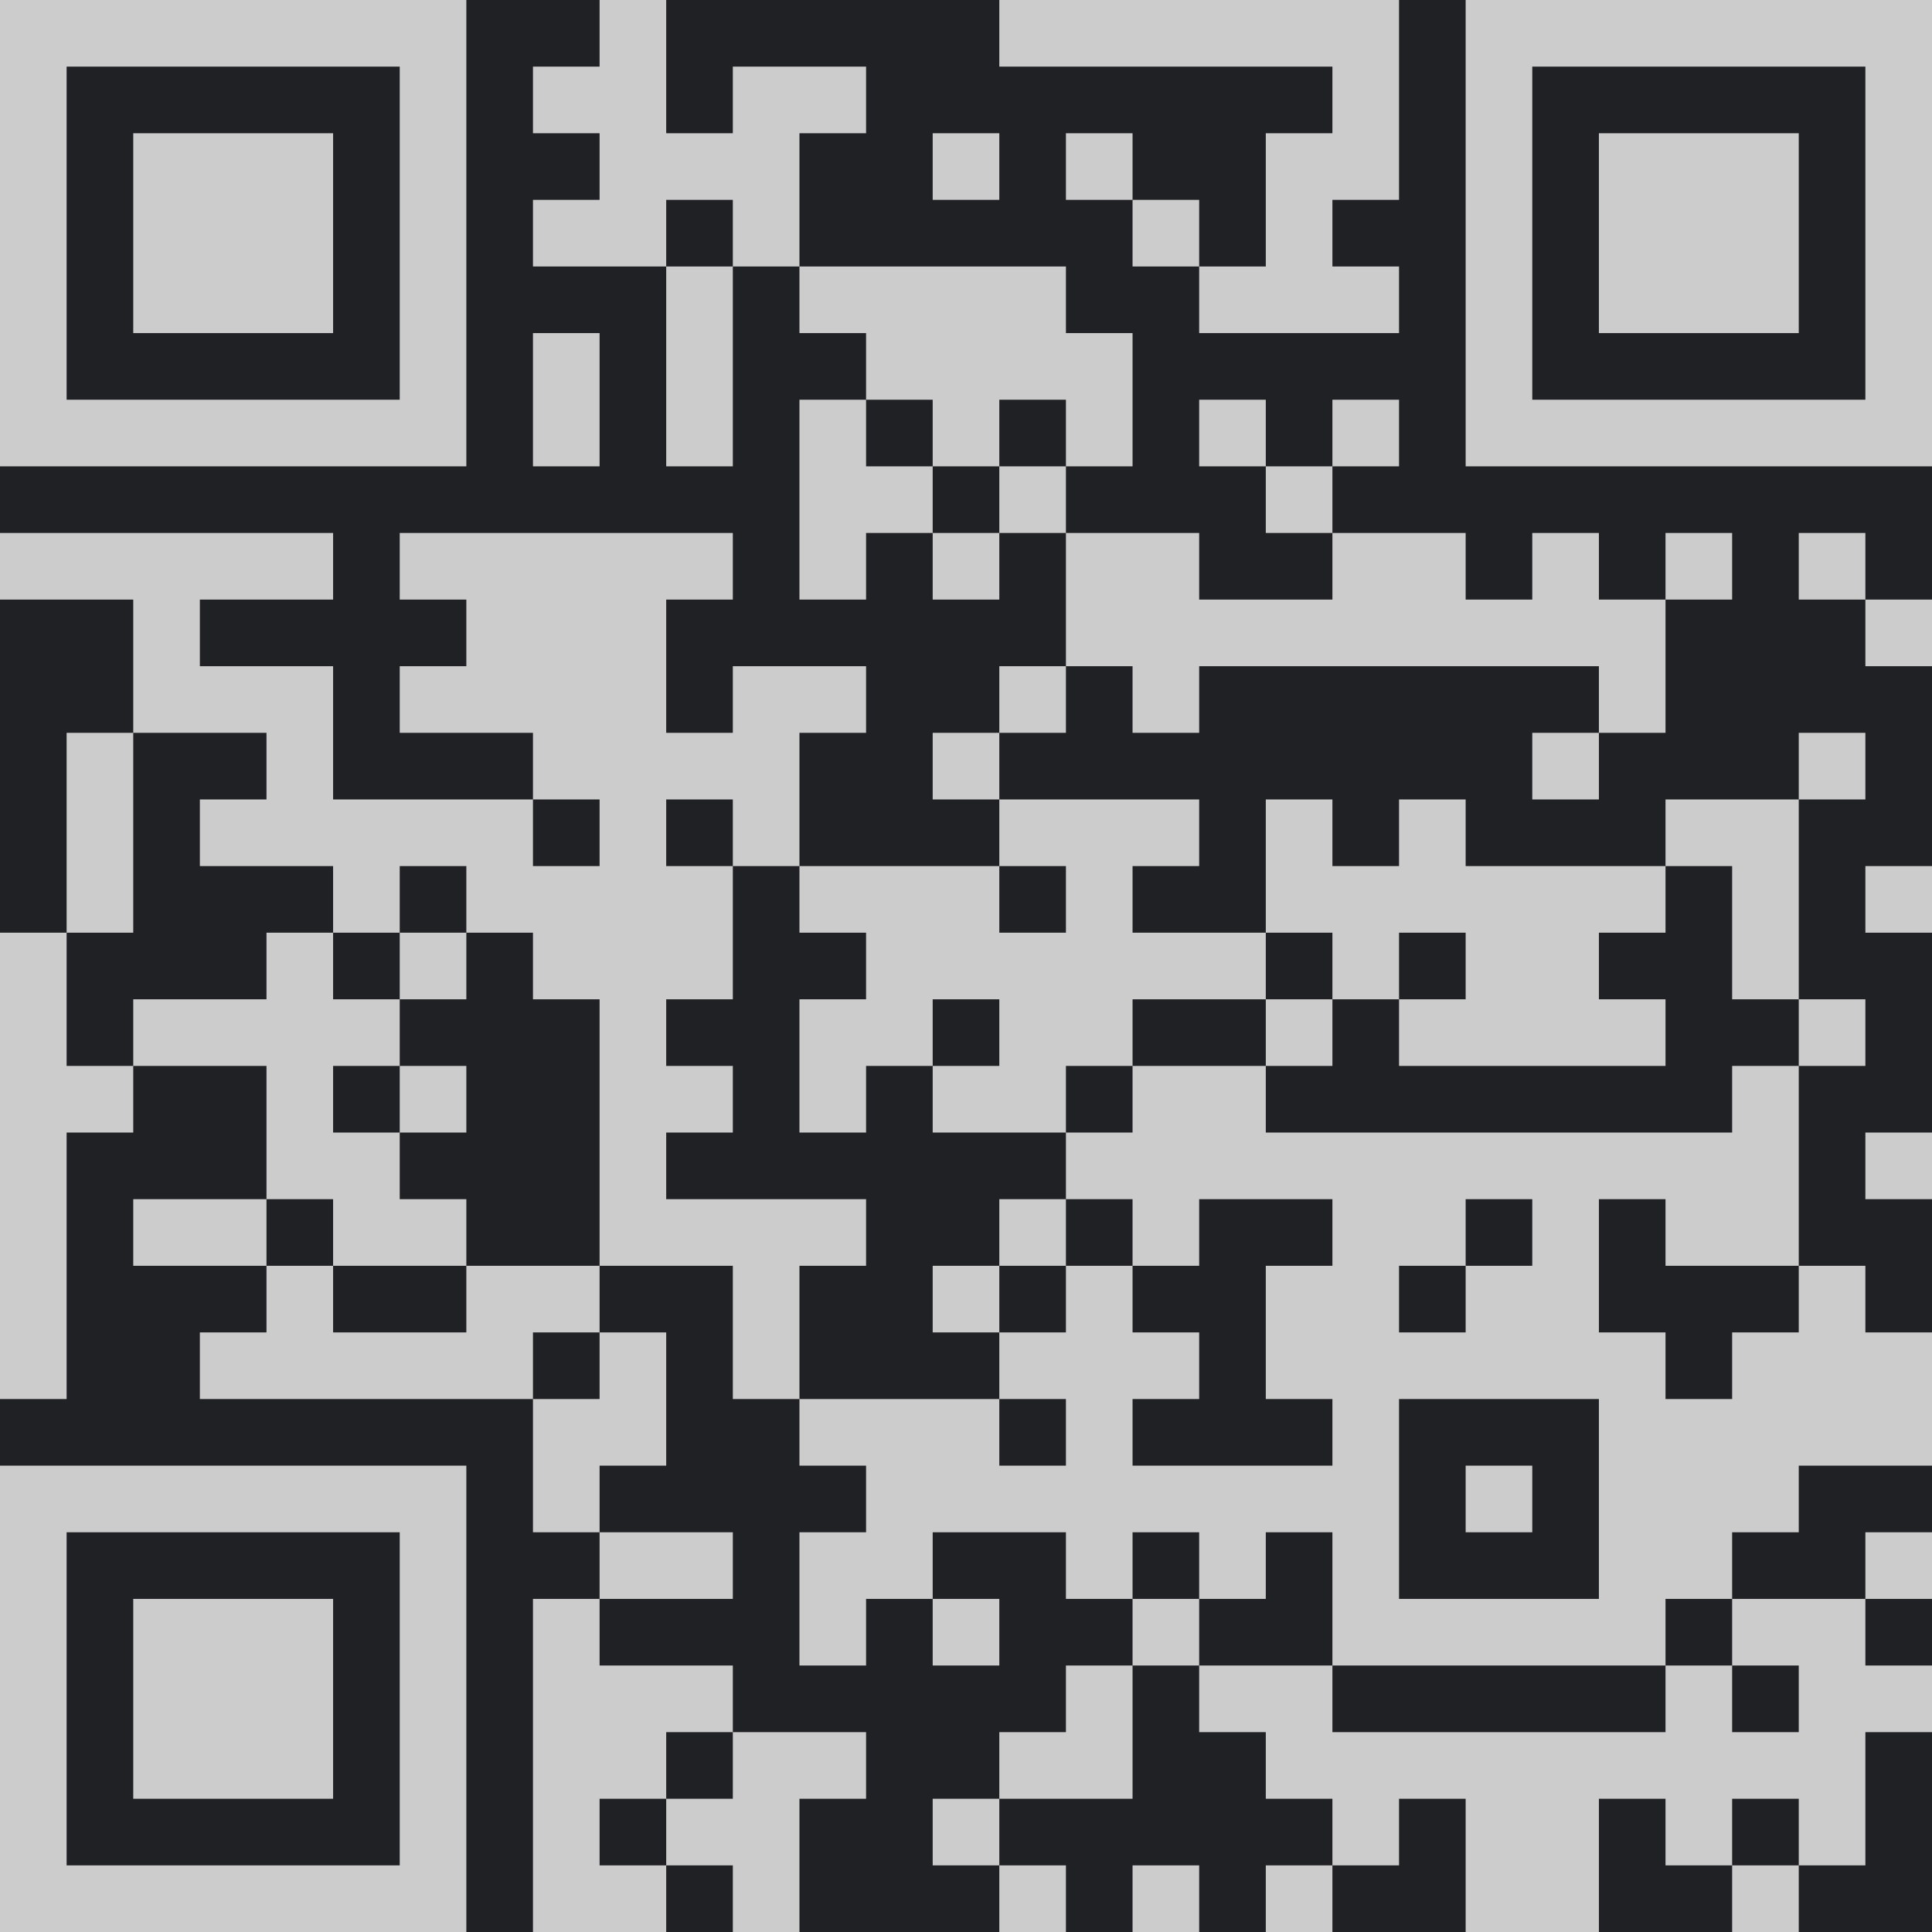
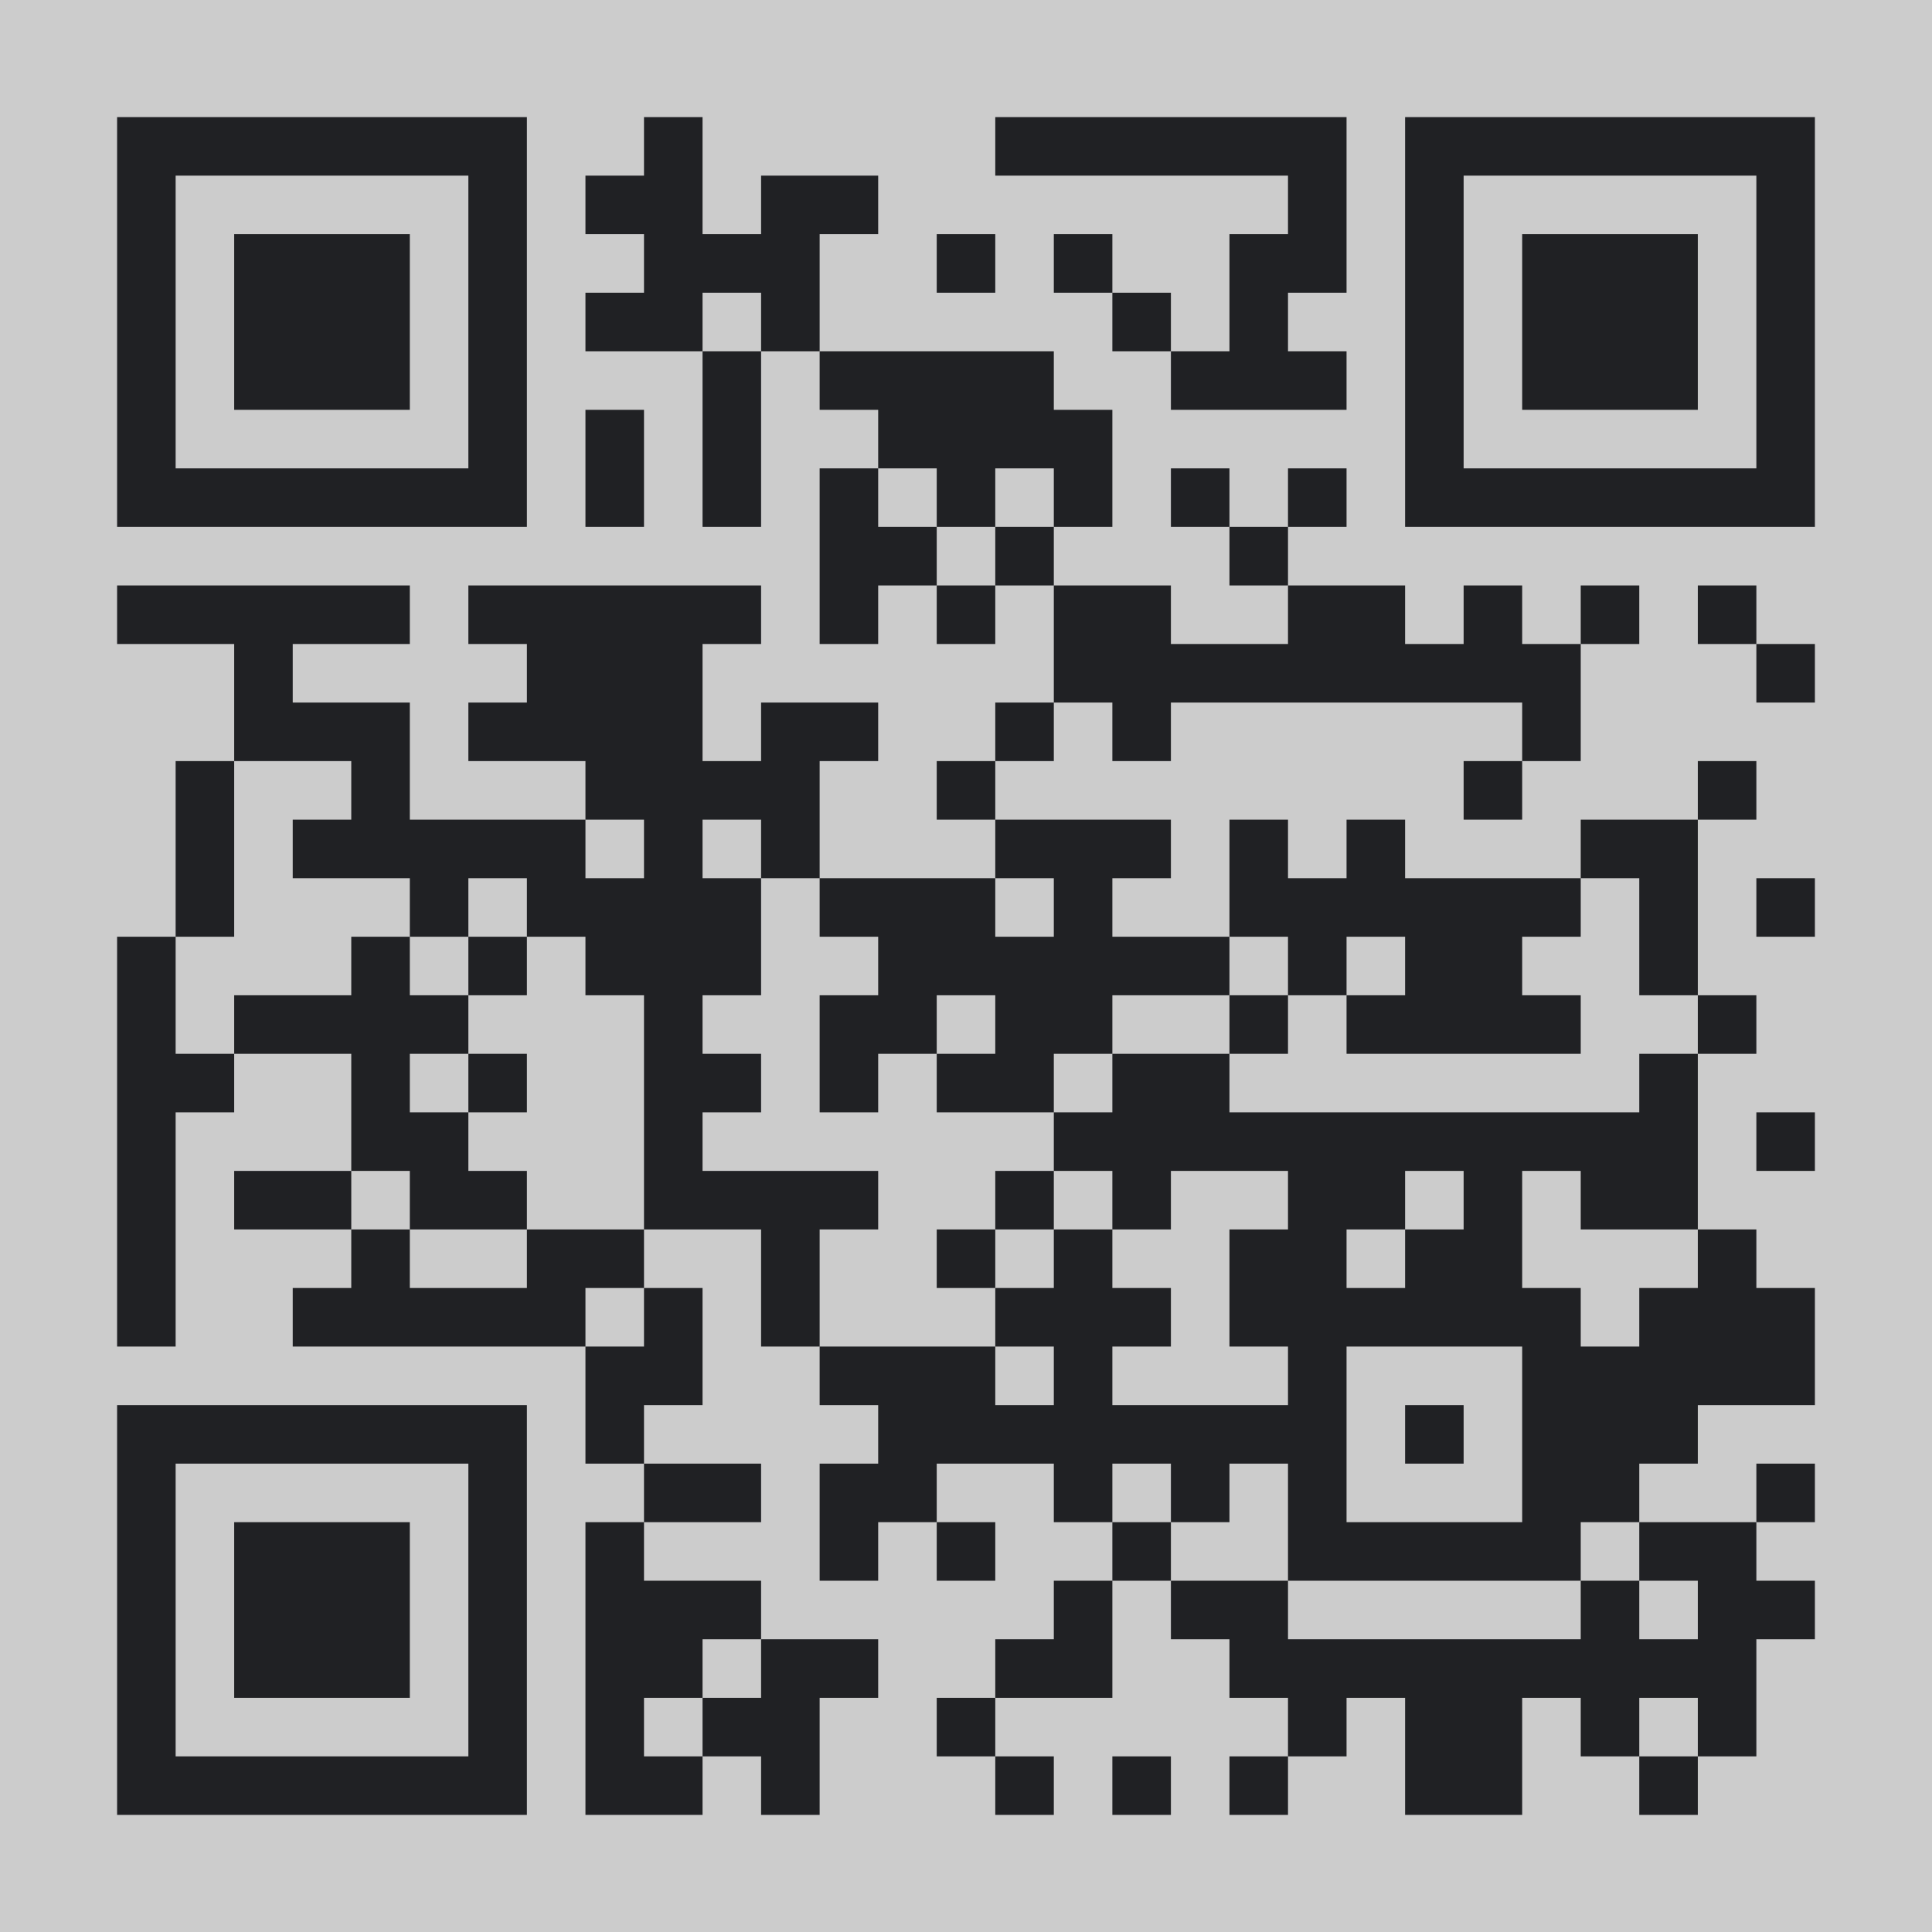
- <svg xmlns="http://www.w3.org/2000/svg" version="1.1" width="232" height="232">
-   <rect style="fill:rgb(32, 33, 36);fill-opacity:1" x="0" y="0" width="232" height="232" />
+ <svg xmlns="http://www.w3.org/2000/svg" version="1.1" width="264" height="264">
+   <rect style="fill:rgb(204, 204, 204);fill-opacity:1" x="0" y="0" width="264" height="264" />
  <g id="elements">
-     <path style="fill:rgb(204, 204, 204)" d="M 0,0 l 8,0 0,8 -8,0 z M 8,0 l 8,0 0,8 -8,0 z M 16,0 l 8,0 0,8 -8,0 z M 24,0 l 8,0 0,8 -8,0 z M 32,0 l 8,0 0,8 -8,0 z M 40,0 l 8,0 0,8 -8,0 z M 48,0 l 8,0 0,8 -8,0 z M 72,0 l 8,0 0,8 -8,0 z M 120,0 l 8,0 0,8 -8,0 z M 128,0 l 8,0 0,8 -8,0 z M 136,0 l 8,0 0,8 -8,0 z M 144,0 l 8,0 0,8 -8,0 z M 152,0 l 8,0 0,8 -8,0 z M 160,0 l 8,0 0,8 -8,0 z M 176,0 l 8,0 0,8 -8,0 z M 184,0 l 8,0 0,8 -8,0 z M 192,0 l 8,0 0,8 -8,0 z M 200,0 l 8,0 0,8 -8,0 z M 208,0 l 8,0 0,8 -8,0 z M 216,0 l 8,0 0,8 -8,0 z M 224,0 l 8,0 0,8 -8,0 z M 0,8 l 8,0 0,8 -8,0 z M 48,8 l 8,0 0,8 -8,0 z M 64,8 l 8,0 0,8 -8,0 z M 72,8 l 8,0 0,8 -8,0 z M 88,8 l 8,0 0,8 -8,0 z M 96,8 l 8,0 0,8 -8,0 z M 160,8 l 8,0 0,8 -8,0 z M 176,8 l 8,0 0,8 -8,0 z M 224,8 l 8,0 0,8 -8,0 z M 0,16 l 8,0 0,8 -8,0 z M 16,16 l 8,0 0,8 -8,0 z M 24,16 l 8,0 0,8 -8,0 z M 32,16 l 8,0 0,8 -8,0 z M 48,16 l 8,0 0,8 -8,0 z M 72,16 l 8,0 0,8 -8,0 z M 80,16 l 8,0 0,8 -8,0 z M 88,16 l 8,0 0,8 -8,0 z M 112,16 l 8,0 0,8 -8,0 z M 128,16 l 8,0 0,8 -8,0 z M 152,16 l 8,0 0,8 -8,0 z M 160,16 l 8,0 0,8 -8,0 z M 176,16 l 8,0 0,8 -8,0 z M 192,16 l 8,0 0,8 -8,0 z M 200,16 l 8,0 0,8 -8,0 z M 208,16 l 8,0 0,8 -8,0 z M 224,16 l 8,0 0,8 -8,0 z M 0,24 l 8,0 0,8 -8,0 z M 16,24 l 8,0 0,8 -8,0 z M 24,24 l 8,0 0,8 -8,0 z M 32,24 l 8,0 0,8 -8,0 z M 48,24 l 8,0 0,8 -8,0 z M 64,24 l 8,0 0,8 -8,0 z M 72,24 l 8,0 0,8 -8,0 z M 88,24 l 8,0 0,8 -8,0 z M 136,24 l 8,0 0,8 -8,0 z M 152,24 l 8,0 0,8 -8,0 z M 176,24 l 8,0 0,8 -8,0 z M 192,24 l 8,0 0,8 -8,0 z M 200,24 l 8,0 0,8 -8,0 z M 208,24 l 8,0 0,8 -8,0 z M 224,24 l 8,0 0,8 -8,0 z M 0,32 l 8,0 0,8 -8,0 z M 16,32 l 8,0 0,8 -8,0 z M 24,32 l 8,0 0,8 -8,0 z M 32,32 l 8,0 0,8 -8,0 z M 48,32 l 8,0 0,8 -8,0 z M 80,32 l 8,0 0,8 -8,0 z M 96,32 l 8,0 0,8 -8,0 z M 104,32 l 8,0 0,8 -8,0 z M 112,32 l 8,0 0,8 -8,0 z M 120,32 l 8,0 0,8 -8,0 z M 144,32 l 8,0 0,8 -8,0 z M 152,32 l 8,0 0,8 -8,0 z M 160,32 l 8,0 0,8 -8,0 z M 176,32 l 8,0 0,8 -8,0 z M 192,32 l 8,0 0,8 -8,0 z M 200,32 l 8,0 0,8 -8,0 z M 208,32 l 8,0 0,8 -8,0 z M 224,32 l 8,0 0,8 -8,0 z M 0,40 l 8,0 0,8 -8,0 z M 48,40 l 8,0 0,8 -8,0 z M 64,40 l 8,0 0,8 -8,0 z M 80,40 l 8,0 0,8 -8,0 z M 104,40 l 8,0 0,8 -8,0 z M 112,40 l 8,0 0,8 -8,0 z M 120,40 l 8,0 0,8 -8,0 z M 128,40 l 8,0 0,8 -8,0 z M 176,40 l 8,0 0,8 -8,0 z M 224,40 l 8,0 0,8 -8,0 z M 0,48 l 8,0 0,8 -8,0 z M 8,48 l 8,0 0,8 -8,0 z M 16,48 l 8,0 0,8 -8,0 z M 24,48 l 8,0 0,8 -8,0 z M 32,48 l 8,0 0,8 -8,0 z M 40,48 l 8,0 0,8 -8,0 z M 48,48 l 8,0 0,8 -8,0 z M 64,48 l 8,0 0,8 -8,0 z M 80,48 l 8,0 0,8 -8,0 z M 96,48 l 8,0 0,8 -8,0 z M 112,48 l 8,0 0,8 -8,0 z M 128,48 l 8,0 0,8 -8,0 z M 144,48 l 8,0 0,8 -8,0 z M 160,48 l 8,0 0,8 -8,0 z M 176,48 l 8,0 0,8 -8,0 z M 184,48 l 8,0 0,8 -8,0 z M 192,48 l 8,0 0,8 -8,0 z M 200,48 l 8,0 0,8 -8,0 z M 208,48 l 8,0 0,8 -8,0 z M 216,48 l 8,0 0,8 -8,0 z M 224,48 l 8,0 0,8 -8,0 z M 96,56 l 8,0 0,8 -8,0 z M 104,56 l 8,0 0,8 -8,0 z M 120,56 l 8,0 0,8 -8,0 z M 152,56 l 8,0 0,8 -8,0 z M 0,64 l 8,0 0,8 -8,0 z M 8,64 l 8,0 0,8 -8,0 z M 16,64 l 8,0 0,8 -8,0 z M 24,64 l 8,0 0,8 -8,0 z M 32,64 l 8,0 0,8 -8,0 z M 48,64 l 8,0 0,8 -8,0 z M 56,64 l 8,0 0,8 -8,0 z M 64,64 l 8,0 0,8 -8,0 z M 72,64 l 8,0 0,8 -8,0 z M 80,64 l 8,0 0,8 -8,0 z M 96,64 l 8,0 0,8 -8,0 z M 112,64 l 8,0 0,8 -8,0 z M 128,64 l 8,0 0,8 -8,0 z M 136,64 l 8,0 0,8 -8,0 z M 160,64 l 8,0 0,8 -8,0 z M 168,64 l 8,0 0,8 -8,0 z M 184,64 l 8,0 0,8 -8,0 z M 200,64 l 8,0 0,8 -8,0 z M 216,64 l 8,0 0,8 -8,0 z M 16,72 l 8,0 0,8 -8,0 z M 56,72 l 8,0 0,8 -8,0 z M 64,72 l 8,0 0,8 -8,0 z M 72,72 l 8,0 0,8 -8,0 z M 128,72 l 8,0 0,8 -8,0 z M 136,72 l 8,0 0,8 -8,0 z M 144,72 l 8,0 0,8 -8,0 z M 152,72 l 8,0 0,8 -8,0 z M 160,72 l 8,0 0,8 -8,0 z M 168,72 l 8,0 0,8 -8,0 z M 176,72 l 8,0 0,8 -8,0 z M 184,72 l 8,0 0,8 -8,0 z M 192,72 l 8,0 0,8 -8,0 z M 224,72 l 8,0 0,8 -8,0 z M 16,80 l 8,0 0,8 -8,0 z M 24,80 l 8,0 0,8 -8,0 z M 32,80 l 8,0 0,8 -8,0 z M 48,80 l 8,0 0,8 -8,0 z M 56,80 l 8,0 0,8 -8,0 z M 64,80 l 8,0 0,8 -8,0 z M 72,80 l 8,0 0,8 -8,0 z M 88,80 l 8,0 0,8 -8,0 z M 96,80 l 8,0 0,8 -8,0 z M 120,80 l 8,0 0,8 -8,0 z M 136,80 l 8,0 0,8 -8,0 z M 192,80 l 8,0 0,8 -8,0 z M 8,88 l 8,0 0,8 -8,0 z M 32,88 l 8,0 0,8 -8,0 z M 64,88 l 8,0 0,8 -8,0 z M 72,88 l 8,0 0,8 -8,0 z M 80,88 l 8,0 0,8 -8,0 z M 88,88 l 8,0 0,8 -8,0 z M 112,88 l 8,0 0,8 -8,0 z M 184,88 l 8,0 0,8 -8,0 z M 216,88 l 8,0 0,8 -8,0 z M 8,96 l 8,0 0,8 -8,0 z M 24,96 l 8,0 0,8 -8,0 z M 32,96 l 8,0 0,8 -8,0 z M 40,96 l 8,0 0,8 -8,0 z M 48,96 l 8,0 0,8 -8,0 z M 56,96 l 8,0 0,8 -8,0 z M 72,96 l 8,0 0,8 -8,0 z M 88,96 l 8,0 0,8 -8,0 z M 120,96 l 8,0 0,8 -8,0 z M 128,96 l 8,0 0,8 -8,0 z M 136,96 l 8,0 0,8 -8,0 z M 152,96 l 8,0 0,8 -8,0 z M 168,96 l 8,0 0,8 -8,0 z M 200,96 l 8,0 0,8 -8,0 z M 208,96 l 8,0 0,8 -8,0 z M 8,104 l 8,0 0,8 -8,0 z M 40,104 l 8,0 0,8 -8,0 z M 56,104 l 8,0 0,8 -8,0 z M 64,104 l 8,0 0,8 -8,0 z M 72,104 l 8,0 0,8 -8,0 z M 80,104 l 8,0 0,8 -8,0 z M 96,104 l 8,0 0,8 -8,0 z M 104,104 l 8,0 0,8 -8,0 z M 112,104 l 8,0 0,8 -8,0 z M 128,104 l 8,0 0,8 -8,0 z M 152,104 l 8,0 0,8 -8,0 z M 160,104 l 8,0 0,8 -8,0 z M 168,104 l 8,0 0,8 -8,0 z M 176,104 l 8,0 0,8 -8,0 z M 184,104 l 8,0 0,8 -8,0 z M 192,104 l 8,0 0,8 -8,0 z M 208,104 l 8,0 0,8 -8,0 z M 224,104 l 8,0 0,8 -8,0 z M 0,112 l 8,0 0,8 -8,0 z M 32,112 l 8,0 0,8 -8,0 z M 48,112 l 8,0 0,8 -8,0 z M 64,112 l 8,0 0,8 -8,0 z M 72,112 l 8,0 0,8 -8,0 z M 80,112 l 8,0 0,8 -8,0 z M 104,112 l 8,0 0,8 -8,0 z M 112,112 l 8,0 0,8 -8,0 z M 120,112 l 8,0 0,8 -8,0 z M 128,112 l 8,0 0,8 -8,0 z M 136,112 l 8,0 0,8 -8,0 z M 144,112 l 8,0 0,8 -8,0 z M 160,112 l 8,0 0,8 -8,0 z M 176,112 l 8,0 0,8 -8,0 z M 184,112 l 8,0 0,8 -8,0 z M 208,112 l 8,0 0,8 -8,0 z M 0,120 l 8,0 0,8 -8,0 z M 16,120 l 8,0 0,8 -8,0 z M 24,120 l 8,0 0,8 -8,0 z M 32,120 l 8,0 0,8 -8,0 z M 40,120 l 8,0 0,8 -8,0 z M 72,120 l 8,0 0,8 -8,0 z M 96,120 l 8,0 0,8 -8,0 z M 104,120 l 8,0 0,8 -8,0 z M 120,120 l 8,0 0,8 -8,0 z M 128,120 l 8,0 0,8 -8,0 z M 152,120 l 8,0 0,8 -8,0 z M 168,120 l 8,0 0,8 -8,0 z M 176,120 l 8,0 0,8 -8,0 z M 184,120 l 8,0 0,8 -8,0 z M 192,120 l 8,0 0,8 -8,0 z M 216,120 l 8,0 0,8 -8,0 z M 0,128 l 8,0 0,8 -8,0 z M 8,128 l 8,0 0,8 -8,0 z M 32,128 l 8,0 0,8 -8,0 z M 48,128 l 8,0 0,8 -8,0 z M 72,128 l 8,0 0,8 -8,0 z M 80,128 l 8,0 0,8 -8,0 z M 96,128 l 8,0 0,8 -8,0 z M 112,128 l 8,0 0,8 -8,0 z M 120,128 l 8,0 0,8 -8,0 z M 136,128 l 8,0 0,8 -8,0 z M 144,128 l 8,0 0,8 -8,0 z M 208,128 l 8,0 0,8 -8,0 z M 0,136 l 8,0 0,8 -8,0 z M 32,136 l 8,0 0,8 -8,0 z M 40,136 l 8,0 0,8 -8,0 z M 72,136 l 8,0 0,8 -8,0 z M 128,136 l 8,0 0,8 -8,0 z M 136,136 l 8,0 0,8 -8,0 z M 144,136 l 8,0 0,8 -8,0 z M 152,136 l 8,0 0,8 -8,0 z M 160,136 l 8,0 0,8 -8,0 z M 168,136 l 8,0 0,8 -8,0 z M 176,136 l 8,0 0,8 -8,0 z M 184,136 l 8,0 0,8 -8,0 z M 192,136 l 8,0 0,8 -8,0 z M 200,136 l 8,0 0,8 -8,0 z M 208,136 l 8,0 0,8 -8,0 z M 224,136 l 8,0 0,8 -8,0 z M 0,144 l 8,0 0,8 -8,0 z M 16,144 l 8,0 0,8 -8,0 z M 24,144 l 8,0 0,8 -8,0 z M 40,144 l 8,0 0,8 -8,0 z M 48,144 l 8,0 0,8 -8,0 z M 72,144 l 8,0 0,8 -8,0 z M 80,144 l 8,0 0,8 -8,0 z M 88,144 l 8,0 0,8 -8,0 z M 96,144 l 8,0 0,8 -8,0 z M 120,144 l 8,0 0,8 -8,0 z M 136,144 l 8,0 0,8 -8,0 z M 160,144 l 8,0 0,8 -8,0 z M 168,144 l 8,0 0,8 -8,0 z M 184,144 l 8,0 0,8 -8,0 z M 200,144 l 8,0 0,8 -8,0 z M 208,144 l 8,0 0,8 -8,0 z M 0,152 l 8,0 0,8 -8,0 z M 32,152 l 8,0 0,8 -8,0 z M 56,152 l 8,0 0,8 -8,0 z M 64,152 l 8,0 0,8 -8,0 z M 88,152 l 8,0 0,8 -8,0 z M 112,152 l 8,0 0,8 -8,0 z M 128,152 l 8,0 0,8 -8,0 z M 152,152 l 8,0 0,8 -8,0 z M 160,152 l 8,0 0,8 -8,0 z M 176,152 l 8,0 0,8 -8,0 z M 184,152 l 8,0 0,8 -8,0 z M 216,152 l 8,0 0,8 -8,0 z M 0,160 l 8,0 0,8 -8,0 z M 24,160 l 8,0 0,8 -8,0 z M 32,160 l 8,0 0,8 -8,0 z M 40,160 l 8,0 0,8 -8,0 z M 48,160 l 8,0 0,8 -8,0 z M 56,160 l 8,0 0,8 -8,0 z M 72,160 l 8,0 0,8 -8,0 z M 88,160 l 8,0 0,8 -8,0 z M 120,160 l 8,0 0,8 -8,0 z M 128,160 l 8,0 0,8 -8,0 z M 136,160 l 8,0 0,8 -8,0 z M 152,160 l 8,0 0,8 -8,0 z M 160,160 l 8,0 0,8 -8,0 z M 168,160 l 8,0 0,8 -8,0 z M 176,160 l 8,0 0,8 -8,0 z M 184,160 l 8,0 0,8 -8,0 z M 192,160 l 8,0 0,8 -8,0 z M 208,160 l 8,0 0,8 -8,0 z M 216,160 l 8,0 0,8 -8,0 z M 224,160 l 8,0 0,8 -8,0 z M 64,168 l 8,0 0,8 -8,0 z M 72,168 l 8,0 0,8 -8,0 z M 96,168 l 8,0 0,8 -8,0 z M 104,168 l 8,0 0,8 -8,0 z M 112,168 l 8,0 0,8 -8,0 z M 128,168 l 8,0 0,8 -8,0 z M 160,168 l 8,0 0,8 -8,0 z M 192,168 l 8,0 0,8 -8,0 z M 200,168 l 8,0 0,8 -8,0 z M 208,168 l 8,0 0,8 -8,0 z M 216,168 l 8,0 0,8 -8,0 z M 224,168 l 8,0 0,8 -8,0 z M 0,176 l 8,0 0,8 -8,0 z M 8,176 l 8,0 0,8 -8,0 z M 16,176 l 8,0 0,8 -8,0 z M 24,176 l 8,0 0,8 -8,0 z M 32,176 l 8,0 0,8 -8,0 z M 40,176 l 8,0 0,8 -8,0 z M 48,176 l 8,0 0,8 -8,0 z M 64,176 l 8,0 0,8 -8,0 z M 104,176 l 8,0 0,8 -8,0 z M 112,176 l 8,0 0,8 -8,0 z M 120,176 l 8,0 0,8 -8,0 z M 128,176 l 8,0 0,8 -8,0 z M 136,176 l 8,0 0,8 -8,0 z M 144,176 l 8,0 0,8 -8,0 z M 152,176 l 8,0 0,8 -8,0 z M 160,176 l 8,0 0,8 -8,0 z M 176,176 l 8,0 0,8 -8,0 z M 192,176 l 8,0 0,8 -8,0 z M 200,176 l 8,0 0,8 -8,0 z M 208,176 l 8,0 0,8 -8,0 z M 0,184 l 8,0 0,8 -8,0 z M 48,184 l 8,0 0,8 -8,0 z M 72,184 l 8,0 0,8 -8,0 z M 80,184 l 8,0 0,8 -8,0 z M 96,184 l 8,0 0,8 -8,0 z M 104,184 l 8,0 0,8 -8,0 z M 128,184 l 8,0 0,8 -8,0 z M 144,184 l 8,0 0,8 -8,0 z M 160,184 l 8,0 0,8 -8,0 z M 192,184 l 8,0 0,8 -8,0 z M 200,184 l 8,0 0,8 -8,0 z M 224,184 l 8,0 0,8 -8,0 z M 0,192 l 8,0 0,8 -8,0 z M 16,192 l 8,0 0,8 -8,0 z M 24,192 l 8,0 0,8 -8,0 z M 32,192 l 8,0 0,8 -8,0 z M 48,192 l 8,0 0,8 -8,0 z M 64,192 l 8,0 0,8 -8,0 z M 96,192 l 8,0 0,8 -8,0 z M 112,192 l 8,0 0,8 -8,0 z M 136,192 l 8,0 0,8 -8,0 z M 160,192 l 8,0 0,8 -8,0 z M 168,192 l 8,0 0,8 -8,0 z M 176,192 l 8,0 0,8 -8,0 z M 184,192 l 8,0 0,8 -8,0 z M 192,192 l 8,0 0,8 -8,0 z M 208,192 l 8,0 0,8 -8,0 z M 216,192 l 8,0 0,8 -8,0 z M 0,200 l 8,0 0,8 -8,0 z M 16,200 l 8,0 0,8 -8,0 z M 24,200 l 8,0 0,8 -8,0 z M 32,200 l 8,0 0,8 -8,0 z M 48,200 l 8,0 0,8 -8,0 z M 64,200 l 8,0 0,8 -8,0 z M 72,200 l 8,0 0,8 -8,0 z M 80,200 l 8,0 0,8 -8,0 z M 128,200 l 8,0 0,8 -8,0 z M 144,200 l 8,0 0,8 -8,0 z M 152,200 l 8,0 0,8 -8,0 z M 200,200 l 8,0 0,8 -8,0 z M 216,200 l 8,0 0,8 -8,0 z M 224,200 l 8,0 0,8 -8,0 z M 0,208 l 8,0 0,8 -8,0 z M 16,208 l 8,0 0,8 -8,0 z M 24,208 l 8,0 0,8 -8,0 z M 32,208 l 8,0 0,8 -8,0 z M 48,208 l 8,0 0,8 -8,0 z M 64,208 l 8,0 0,8 -8,0 z M 72,208 l 8,0 0,8 -8,0 z M 88,208 l 8,0 0,8 -8,0 z M 96,208 l 8,0 0,8 -8,0 z M 120,208 l 8,0 0,8 -8,0 z M 128,208 l 8,0 0,8 -8,0 z M 152,208 l 8,0 0,8 -8,0 z M 160,208 l 8,0 0,8 -8,0 z M 168,208 l 8,0 0,8 -8,0 z M 176,208 l 8,0 0,8 -8,0 z M 184,208 l 8,0 0,8 -8,0 z M 192,208 l 8,0 0,8 -8,0 z M 200,208 l 8,0 0,8 -8,0 z M 208,208 l 8,0 0,8 -8,0 z M 216,208 l 8,0 0,8 -8,0 z M 0,216 l 8,0 0,8 -8,0 z M 48,216 l 8,0 0,8 -8,0 z M 64,216 l 8,0 0,8 -8,0 z M 80,216 l 8,0 0,8 -8,0 z M 88,216 l 8,0 0,8 -8,0 z M 112,216 l 8,0 0,8 -8,0 z M 160,216 l 8,0 0,8 -8,0 z M 176,216 l 8,0 0,8 -8,0 z M 184,216 l 8,0 0,8 -8,0 z M 200,216 l 8,0 0,8 -8,0 z M 216,216 l 8,0 0,8 -8,0 z M 0,224 l 8,0 0,8 -8,0 z M 8,224 l 8,0 0,8 -8,0 z M 16,224 l 8,0 0,8 -8,0 z M 24,224 l 8,0 0,8 -8,0 z M 32,224 l 8,0 0,8 -8,0 z M 40,224 l 8,0 0,8 -8,0 z M 48,224 l 8,0 0,8 -8,0 z M 64,224 l 8,0 0,8 -8,0 z M 72,224 l 8,0 0,8 -8,0 z M 88,224 l 8,0 0,8 -8,0 z M 120,224 l 8,0 0,8 -8,0 z M 136,224 l 8,0 0,8 -8,0 z M 152,224 l 8,0 0,8 -8,0 z M 176,224 l 8,0 0,8 -8,0 z M 184,224 l 8,0 0,8 -8,0 z M 208,224 l 8,0 0,8 -8,0 z " />
+     <path style="fill:rgb(32, 33, 36)" d="M 16,16 l 8,0 0,8 -8,0 z M 24,16 l 8,0 0,8 -8,0 z M 32,16 l 8,0 0,8 -8,0 z M 40,16 l 8,0 0,8 -8,0 z M 48,16 l 8,0 0,8 -8,0 z M 56,16 l 8,0 0,8 -8,0 z M 64,16 l 8,0 0,8 -8,0 z M 88,16 l 8,0 0,8 -8,0 z M 136,16 l 8,0 0,8 -8,0 z M 144,16 l 8,0 0,8 -8,0 z M 152,16 l 8,0 0,8 -8,0 z M 160,16 l 8,0 0,8 -8,0 z M 168,16 l 8,0 0,8 -8,0 z M 176,16 l 8,0 0,8 -8,0 z M 192,16 l 8,0 0,8 -8,0 z M 200,16 l 8,0 0,8 -8,0 z M 208,16 l 8,0 0,8 -8,0 z M 216,16 l 8,0 0,8 -8,0 z M 224,16 l 8,0 0,8 -8,0 z M 232,16 l 8,0 0,8 -8,0 z M 240,16 l 8,0 0,8 -8,0 z M 16,24 l 8,0 0,8 -8,0 z M 64,24 l 8,0 0,8 -8,0 z M 80,24 l 8,0 0,8 -8,0 z M 88,24 l 8,0 0,8 -8,0 z M 104,24 l 8,0 0,8 -8,0 z M 112,24 l 8,0 0,8 -8,0 z M 176,24 l 8,0 0,8 -8,0 z M 192,24 l 8,0 0,8 -8,0 z M 240,24 l 8,0 0,8 -8,0 z M 16,32 l 8,0 0,8 -8,0 z M 32,32 l 8,0 0,8 -8,0 z M 40,32 l 8,0 0,8 -8,0 z M 48,32 l 8,0 0,8 -8,0 z M 64,32 l 8,0 0,8 -8,0 z M 88,32 l 8,0 0,8 -8,0 z M 96,32 l 8,0 0,8 -8,0 z M 104,32 l 8,0 0,8 -8,0 z M 128,32 l 8,0 0,8 -8,0 z M 144,32 l 8,0 0,8 -8,0 z M 168,32 l 8,0 0,8 -8,0 z M 176,32 l 8,0 0,8 -8,0 z M 192,32 l 8,0 0,8 -8,0 z M 208,32 l 8,0 0,8 -8,0 z M 216,32 l 8,0 0,8 -8,0 z M 224,32 l 8,0 0,8 -8,0 z M 240,32 l 8,0 0,8 -8,0 z M 16,40 l 8,0 0,8 -8,0 z M 32,40 l 8,0 0,8 -8,0 z M 40,40 l 8,0 0,8 -8,0 z M 48,40 l 8,0 0,8 -8,0 z M 64,40 l 8,0 0,8 -8,0 z M 80,40 l 8,0 0,8 -8,0 z M 88,40 l 8,0 0,8 -8,0 z M 104,40 l 8,0 0,8 -8,0 z M 152,40 l 8,0 0,8 -8,0 z M 168,40 l 8,0 0,8 -8,0 z M 192,40 l 8,0 0,8 -8,0 z M 208,40 l 8,0 0,8 -8,0 z M 216,40 l 8,0 0,8 -8,0 z M 224,40 l 8,0 0,8 -8,0 z M 240,40 l 8,0 0,8 -8,0 z M 16,48 l 8,0 0,8 -8,0 z M 32,48 l 8,0 0,8 -8,0 z M 40,48 l 8,0 0,8 -8,0 z M 48,48 l 8,0 0,8 -8,0 z M 64,48 l 8,0 0,8 -8,0 z M 96,48 l 8,0 0,8 -8,0 z M 112,48 l 8,0 0,8 -8,0 z M 120,48 l 8,0 0,8 -8,0 z M 128,48 l 8,0 0,8 -8,0 z M 136,48 l 8,0 0,8 -8,0 z M 160,48 l 8,0 0,8 -8,0 z M 168,48 l 8,0 0,8 -8,0 z M 176,48 l 8,0 0,8 -8,0 z M 192,48 l 8,0 0,8 -8,0 z M 208,48 l 8,0 0,8 -8,0 z M 216,48 l 8,0 0,8 -8,0 z M 224,48 l 8,0 0,8 -8,0 z M 240,48 l 8,0 0,8 -8,0 z M 16,56 l 8,0 0,8 -8,0 z M 64,56 l 8,0 0,8 -8,0 z M 80,56 l 8,0 0,8 -8,0 z M 96,56 l 8,0 0,8 -8,0 z M 120,56 l 8,0 0,8 -8,0 z M 128,56 l 8,0 0,8 -8,0 z M 136,56 l 8,0 0,8 -8,0 z M 144,56 l 8,0 0,8 -8,0 z M 192,56 l 8,0 0,8 -8,0 z M 240,56 l 8,0 0,8 -8,0 z M 16,64 l 8,0 0,8 -8,0 z M 24,64 l 8,0 0,8 -8,0 z M 32,64 l 8,0 0,8 -8,0 z M 40,64 l 8,0 0,8 -8,0 z M 48,64 l 8,0 0,8 -8,0 z M 56,64 l 8,0 0,8 -8,0 z M 64,64 l 8,0 0,8 -8,0 z M 80,64 l 8,0 0,8 -8,0 z M 96,64 l 8,0 0,8 -8,0 z M 112,64 l 8,0 0,8 -8,0 z M 128,64 l 8,0 0,8 -8,0 z M 144,64 l 8,0 0,8 -8,0 z M 160,64 l 8,0 0,8 -8,0 z M 176,64 l 8,0 0,8 -8,0 z M 192,64 l 8,0 0,8 -8,0 z M 200,64 l 8,0 0,8 -8,0 z M 208,64 l 8,0 0,8 -8,0 z M 216,64 l 8,0 0,8 -8,0 z M 224,64 l 8,0 0,8 -8,0 z M 232,64 l 8,0 0,8 -8,0 z M 240,64 l 8,0 0,8 -8,0 z M 112,72 l 8,0 0,8 -8,0 z M 120,72 l 8,0 0,8 -8,0 z M 136,72 l 8,0 0,8 -8,0 z M 168,72 l 8,0 0,8 -8,0 z M 16,80 l 8,0 0,8 -8,0 z M 24,80 l 8,0 0,8 -8,0 z M 32,80 l 8,0 0,8 -8,0 z M 40,80 l 8,0 0,8 -8,0 z M 48,80 l 8,0 0,8 -8,0 z M 64,80 l 8,0 0,8 -8,0 z M 72,80 l 8,0 0,8 -8,0 z M 80,80 l 8,0 0,8 -8,0 z M 88,80 l 8,0 0,8 -8,0 z M 96,80 l 8,0 0,8 -8,0 z M 112,80 l 8,0 0,8 -8,0 z M 128,80 l 8,0 0,8 -8,0 z M 144,80 l 8,0 0,8 -8,0 z M 152,80 l 8,0 0,8 -8,0 z M 176,80 l 8,0 0,8 -8,0 z M 184,80 l 8,0 0,8 -8,0 z M 200,80 l 8,0 0,8 -8,0 z M 216,80 l 8,0 0,8 -8,0 z M 232,80 l 8,0 0,8 -8,0 z M 32,88 l 8,0 0,8 -8,0 z M 72,88 l 8,0 0,8 -8,0 z M 80,88 l 8,0 0,8 -8,0 z M 88,88 l 8,0 0,8 -8,0 z M 144,88 l 8,0 0,8 -8,0 z M 152,88 l 8,0 0,8 -8,0 z M 160,88 l 8,0 0,8 -8,0 z M 168,88 l 8,0 0,8 -8,0 z M 176,88 l 8,0 0,8 -8,0 z M 184,88 l 8,0 0,8 -8,0 z M 192,88 l 8,0 0,8 -8,0 z M 200,88 l 8,0 0,8 -8,0 z M 208,88 l 8,0 0,8 -8,0 z M 240,88 l 8,0 0,8 -8,0 z M 32,96 l 8,0 0,8 -8,0 z M 40,96 l 8,0 0,8 -8,0 z M 48,96 l 8,0 0,8 -8,0 z M 64,96 l 8,0 0,8 -8,0 z M 72,96 l 8,0 0,8 -8,0 z M 80,96 l 8,0 0,8 -8,0 z M 88,96 l 8,0 0,8 -8,0 z M 104,96 l 8,0 0,8 -8,0 z M 112,96 l 8,0 0,8 -8,0 z M 136,96 l 8,0 0,8 -8,0 z M 152,96 l 8,0 0,8 -8,0 z M 208,96 l 8,0 0,8 -8,0 z M 24,104 l 8,0 0,8 -8,0 z M 48,104 l 8,0 0,8 -8,0 z M 80,104 l 8,0 0,8 -8,0 z M 88,104 l 8,0 0,8 -8,0 z M 96,104 l 8,0 0,8 -8,0 z M 104,104 l 8,0 0,8 -8,0 z M 128,104 l 8,0 0,8 -8,0 z M 200,104 l 8,0 0,8 -8,0 z M 232,104 l 8,0 0,8 -8,0 z M 24,112 l 8,0 0,8 -8,0 z M 40,112 l 8,0 0,8 -8,0 z M 48,112 l 8,0 0,8 -8,0 z M 56,112 l 8,0 0,8 -8,0 z M 64,112 l 8,0 0,8 -8,0 z M 72,112 l 8,0 0,8 -8,0 z M 88,112 l 8,0 0,8 -8,0 z M 104,112 l 8,0 0,8 -8,0 z M 136,112 l 8,0 0,8 -8,0 z M 144,112 l 8,0 0,8 -8,0 z M 152,112 l 8,0 0,8 -8,0 z M 168,112 l 8,0 0,8 -8,0 z M 184,112 l 8,0 0,8 -8,0 z M 216,112 l 8,0 0,8 -8,0 z M 224,112 l 8,0 0,8 -8,0 z M 24,120 l 8,0 0,8 -8,0 z M 56,120 l 8,0 0,8 -8,0 z M 72,120 l 8,0 0,8 -8,0 z M 80,120 l 8,0 0,8 -8,0 z M 88,120 l 8,0 0,8 -8,0 z M 96,120 l 8,0 0,8 -8,0 z M 112,120 l 8,0 0,8 -8,0 z M 120,120 l 8,0 0,8 -8,0 z M 128,120 l 8,0 0,8 -8,0 z M 144,120 l 8,0 0,8 -8,0 z M 168,120 l 8,0 0,8 -8,0 z M 176,120 l 8,0 0,8 -8,0 z M 184,120 l 8,0 0,8 -8,0 z M 192,120 l 8,0 0,8 -8,0 z M 200,120 l 8,0 0,8 -8,0 z M 208,120 l 8,0 0,8 -8,0 z M 224,120 l 8,0 0,8 -8,0 z M 240,120 l 8,0 0,8 -8,0 z M 16,128 l 8,0 0,8 -8,0 z M 48,128 l 8,0 0,8 -8,0 z M 64,128 l 8,0 0,8 -8,0 z M 80,128 l 8,0 0,8 -8,0 z M 88,128 l 8,0 0,8 -8,0 z M 96,128 l 8,0 0,8 -8,0 z M 120,128 l 8,0 0,8 -8,0 z M 128,128 l 8,0 0,8 -8,0 z M 136,128 l 8,0 0,8 -8,0 z M 144,128 l 8,0 0,8 -8,0 z M 152,128 l 8,0 0,8 -8,0 z M 160,128 l 8,0 0,8 -8,0 z M 176,128 l 8,0 0,8 -8,0 z M 192,128 l 8,0 0,8 -8,0 z M 200,128 l 8,0 0,8 -8,0 z M 224,128 l 8,0 0,8 -8,0 z M 16,136 l 8,0 0,8 -8,0 z M 32,136 l 8,0 0,8 -8,0 z M 40,136 l 8,0 0,8 -8,0 z M 48,136 l 8,0 0,8 -8,0 z M 56,136 l 8,0 0,8 -8,0 z M 88,136 l 8,0 0,8 -8,0 z M 112,136 l 8,0 0,8 -8,0 z M 120,136 l 8,0 0,8 -8,0 z M 136,136 l 8,0 0,8 -8,0 z M 144,136 l 8,0 0,8 -8,0 z M 168,136 l 8,0 0,8 -8,0 z M 184,136 l 8,0 0,8 -8,0 z M 192,136 l 8,0 0,8 -8,0 z M 200,136 l 8,0 0,8 -8,0 z M 208,136 l 8,0 0,8 -8,0 z M 232,136 l 8,0 0,8 -8,0 z M 16,144 l 8,0 0,8 -8,0 z M 24,144 l 8,0 0,8 -8,0 z M 48,144 l 8,0 0,8 -8,0 z M 64,144 l 8,0 0,8 -8,0 z M 88,144 l 8,0 0,8 -8,0 z M 96,144 l 8,0 0,8 -8,0 z M 112,144 l 8,0 0,8 -8,0 z M 128,144 l 8,0 0,8 -8,0 z M 136,144 l 8,0 0,8 -8,0 z M 152,144 l 8,0 0,8 -8,0 z M 160,144 l 8,0 0,8 -8,0 z M 224,144 l 8,0 0,8 -8,0 z M 16,152 l 8,0 0,8 -8,0 z M 48,152 l 8,0 0,8 -8,0 z M 56,152 l 8,0 0,8 -8,0 z M 88,152 l 8,0 0,8 -8,0 z M 144,152 l 8,0 0,8 -8,0 z M 152,152 l 8,0 0,8 -8,0 z M 160,152 l 8,0 0,8 -8,0 z M 168,152 l 8,0 0,8 -8,0 z M 176,152 l 8,0 0,8 -8,0 z M 184,152 l 8,0 0,8 -8,0 z M 192,152 l 8,0 0,8 -8,0 z M 200,152 l 8,0 0,8 -8,0 z M 208,152 l 8,0 0,8 -8,0 z M 216,152 l 8,0 0,8 -8,0 z M 224,152 l 8,0 0,8 -8,0 z M 240,152 l 8,0 0,8 -8,0 z M 16,160 l 8,0 0,8 -8,0 z M 32,160 l 8,0 0,8 -8,0 z M 40,160 l 8,0 0,8 -8,0 z M 56,160 l 8,0 0,8 -8,0 z M 64,160 l 8,0 0,8 -8,0 z M 88,160 l 8,0 0,8 -8,0 z M 96,160 l 8,0 0,8 -8,0 z M 104,160 l 8,0 0,8 -8,0 z M 112,160 l 8,0 0,8 -8,0 z M 136,160 l 8,0 0,8 -8,0 z M 152,160 l 8,0 0,8 -8,0 z M 176,160 l 8,0 0,8 -8,0 z M 184,160 l 8,0 0,8 -8,0 z M 200,160 l 8,0 0,8 -8,0 z M 216,160 l 8,0 0,8 -8,0 z M 224,160 l 8,0 0,8 -8,0 z M 16,168 l 8,0 0,8 -8,0 z M 48,168 l 8,0 0,8 -8,0 z M 72,168 l 8,0 0,8 -8,0 z M 80,168 l 8,0 0,8 -8,0 z M 104,168 l 8,0 0,8 -8,0 z M 128,168 l 8,0 0,8 -8,0 z M 144,168 l 8,0 0,8 -8,0 z M 168,168 l 8,0 0,8 -8,0 z M 176,168 l 8,0 0,8 -8,0 z M 192,168 l 8,0 0,8 -8,0 z M 200,168 l 8,0 0,8 -8,0 z M 232,168 l 8,0 0,8 -8,0 z M 16,176 l 8,0 0,8 -8,0 z M 40,176 l 8,0 0,8 -8,0 z M 48,176 l 8,0 0,8 -8,0 z M 56,176 l 8,0 0,8 -8,0 z M 64,176 l 8,0 0,8 -8,0 z M 72,176 l 8,0 0,8 -8,0 z M 88,176 l 8,0 0,8 -8,0 z M 104,176 l 8,0 0,8 -8,0 z M 136,176 l 8,0 0,8 -8,0 z M 144,176 l 8,0 0,8 -8,0 z M 152,176 l 8,0 0,8 -8,0 z M 168,176 l 8,0 0,8 -8,0 z M 176,176 l 8,0 0,8 -8,0 z M 184,176 l 8,0 0,8 -8,0 z M 192,176 l 8,0 0,8 -8,0 z M 200,176 l 8,0 0,8 -8,0 z M 208,176 l 8,0 0,8 -8,0 z M 224,176 l 8,0 0,8 -8,0 z M 232,176 l 8,0 0,8 -8,0 z M 240,176 l 8,0 0,8 -8,0 z M 80,184 l 8,0 0,8 -8,0 z M 88,184 l 8,0 0,8 -8,0 z M 112,184 l 8,0 0,8 -8,0 z M 120,184 l 8,0 0,8 -8,0 z M 128,184 l 8,0 0,8 -8,0 z M 144,184 l 8,0 0,8 -8,0 z M 176,184 l 8,0 0,8 -8,0 z M 208,184 l 8,0 0,8 -8,0 z M 216,184 l 8,0 0,8 -8,0 z M 224,184 l 8,0 0,8 -8,0 z M 232,184 l 8,0 0,8 -8,0 z M 240,184 l 8,0 0,8 -8,0 z M 16,192 l 8,0 0,8 -8,0 z M 24,192 l 8,0 0,8 -8,0 z M 32,192 l 8,0 0,8 -8,0 z M 40,192 l 8,0 0,8 -8,0 z M 48,192 l 8,0 0,8 -8,0 z M 56,192 l 8,0 0,8 -8,0 z M 64,192 l 8,0 0,8 -8,0 z M 80,192 l 8,0 0,8 -8,0 z M 120,192 l 8,0 0,8 -8,0 z M 128,192 l 8,0 0,8 -8,0 z M 136,192 l 8,0 0,8 -8,0 z M 144,192 l 8,0 0,8 -8,0 z M 152,192 l 8,0 0,8 -8,0 z M 160,192 l 8,0 0,8 -8,0 z M 168,192 l 8,0 0,8 -8,0 z M 176,192 l 8,0 0,8 -8,0 z M 192,192 l 8,0 0,8 -8,0 z M 208,192 l 8,0 0,8 -8,0 z M 216,192 l 8,0 0,8 -8,0 z M 224,192 l 8,0 0,8 -8,0 z M 16,200 l 8,0 0,8 -8,0 z M 64,200 l 8,0 0,8 -8,0 z M 88,200 l 8,0 0,8 -8,0 z M 96,200 l 8,0 0,8 -8,0 z M 112,200 l 8,0 0,8 -8,0 z M 120,200 l 8,0 0,8 -8,0 z M 144,200 l 8,0 0,8 -8,0 z M 160,200 l 8,0 0,8 -8,0 z M 176,200 l 8,0 0,8 -8,0 z M 208,200 l 8,0 0,8 -8,0 z M 216,200 l 8,0 0,8 -8,0 z M 240,200 l 8,0 0,8 -8,0 z M 16,208 l 8,0 0,8 -8,0 z M 32,208 l 8,0 0,8 -8,0 z M 40,208 l 8,0 0,8 -8,0 z M 48,208 l 8,0 0,8 -8,0 z M 64,208 l 8,0 0,8 -8,0 z M 80,208 l 8,0 0,8 -8,0 z M 112,208 l 8,0 0,8 -8,0 z M 128,208 l 8,0 0,8 -8,0 z M 152,208 l 8,0 0,8 -8,0 z M 176,208 l 8,0 0,8 -8,0 z M 184,208 l 8,0 0,8 -8,0 z M 192,208 l 8,0 0,8 -8,0 z M 200,208 l 8,0 0,8 -8,0 z M 208,208 l 8,0 0,8 -8,0 z M 224,208 l 8,0 0,8 -8,0 z M 232,208 l 8,0 0,8 -8,0 z M 16,216 l 8,0 0,8 -8,0 z M 32,216 l 8,0 0,8 -8,0 z M 40,216 l 8,0 0,8 -8,0 z M 48,216 l 8,0 0,8 -8,0 z M 64,216 l 8,0 0,8 -8,0 z M 80,216 l 8,0 0,8 -8,0 z M 88,216 l 8,0 0,8 -8,0 z M 96,216 l 8,0 0,8 -8,0 z M 144,216 l 8,0 0,8 -8,0 z M 160,216 l 8,0 0,8 -8,0 z M 168,216 l 8,0 0,8 -8,0 z M 216,216 l 8,0 0,8 -8,0 z M 232,216 l 8,0 0,8 -8,0 z M 240,216 l 8,0 0,8 -8,0 z M 16,224 l 8,0 0,8 -8,0 z M 32,224 l 8,0 0,8 -8,0 z M 40,224 l 8,0 0,8 -8,0 z M 48,224 l 8,0 0,8 -8,0 z M 64,224 l 8,0 0,8 -8,0 z M 80,224 l 8,0 0,8 -8,0 z M 88,224 l 8,0 0,8 -8,0 z M 104,224 l 8,0 0,8 -8,0 z M 112,224 l 8,0 0,8 -8,0 z M 136,224 l 8,0 0,8 -8,0 z M 144,224 l 8,0 0,8 -8,0 z M 168,224 l 8,0 0,8 -8,0 z M 176,224 l 8,0 0,8 -8,0 z M 184,224 l 8,0 0,8 -8,0 z M 192,224 l 8,0 0,8 -8,0 z M 200,224 l 8,0 0,8 -8,0 z M 208,224 l 8,0 0,8 -8,0 z M 216,224 l 8,0 0,8 -8,0 z M 224,224 l 8,0 0,8 -8,0 z M 232,224 l 8,0 0,8 -8,0 z M 16,232 l 8,0 0,8 -8,0 z M 64,232 l 8,0 0,8 -8,0 z M 80,232 l 8,0 0,8 -8,0 z M 96,232 l 8,0 0,8 -8,0 z M 104,232 l 8,0 0,8 -8,0 z M 128,232 l 8,0 0,8 -8,0 z M 176,232 l 8,0 0,8 -8,0 z M 192,232 l 8,0 0,8 -8,0 z M 200,232 l 8,0 0,8 -8,0 z M 216,232 l 8,0 0,8 -8,0 z M 232,232 l 8,0 0,8 -8,0 z M 16,240 l 8,0 0,8 -8,0 z M 24,240 l 8,0 0,8 -8,0 z M 32,240 l 8,0 0,8 -8,0 z M 40,240 l 8,0 0,8 -8,0 z M 48,240 l 8,0 0,8 -8,0 z M 56,240 l 8,0 0,8 -8,0 z M 64,240 l 8,0 0,8 -8,0 z M 80,240 l 8,0 0,8 -8,0 z M 88,240 l 8,0 0,8 -8,0 z M 104,240 l 8,0 0,8 -8,0 z M 136,240 l 8,0 0,8 -8,0 z M 152,240 l 8,0 0,8 -8,0 z M 168,240 l 8,0 0,8 -8,0 z M 192,240 l 8,0 0,8 -8,0 z M 200,240 l 8,0 0,8 -8,0 z M 224,240 l 8,0 0,8 -8,0 z " />
  </g>
</svg>
